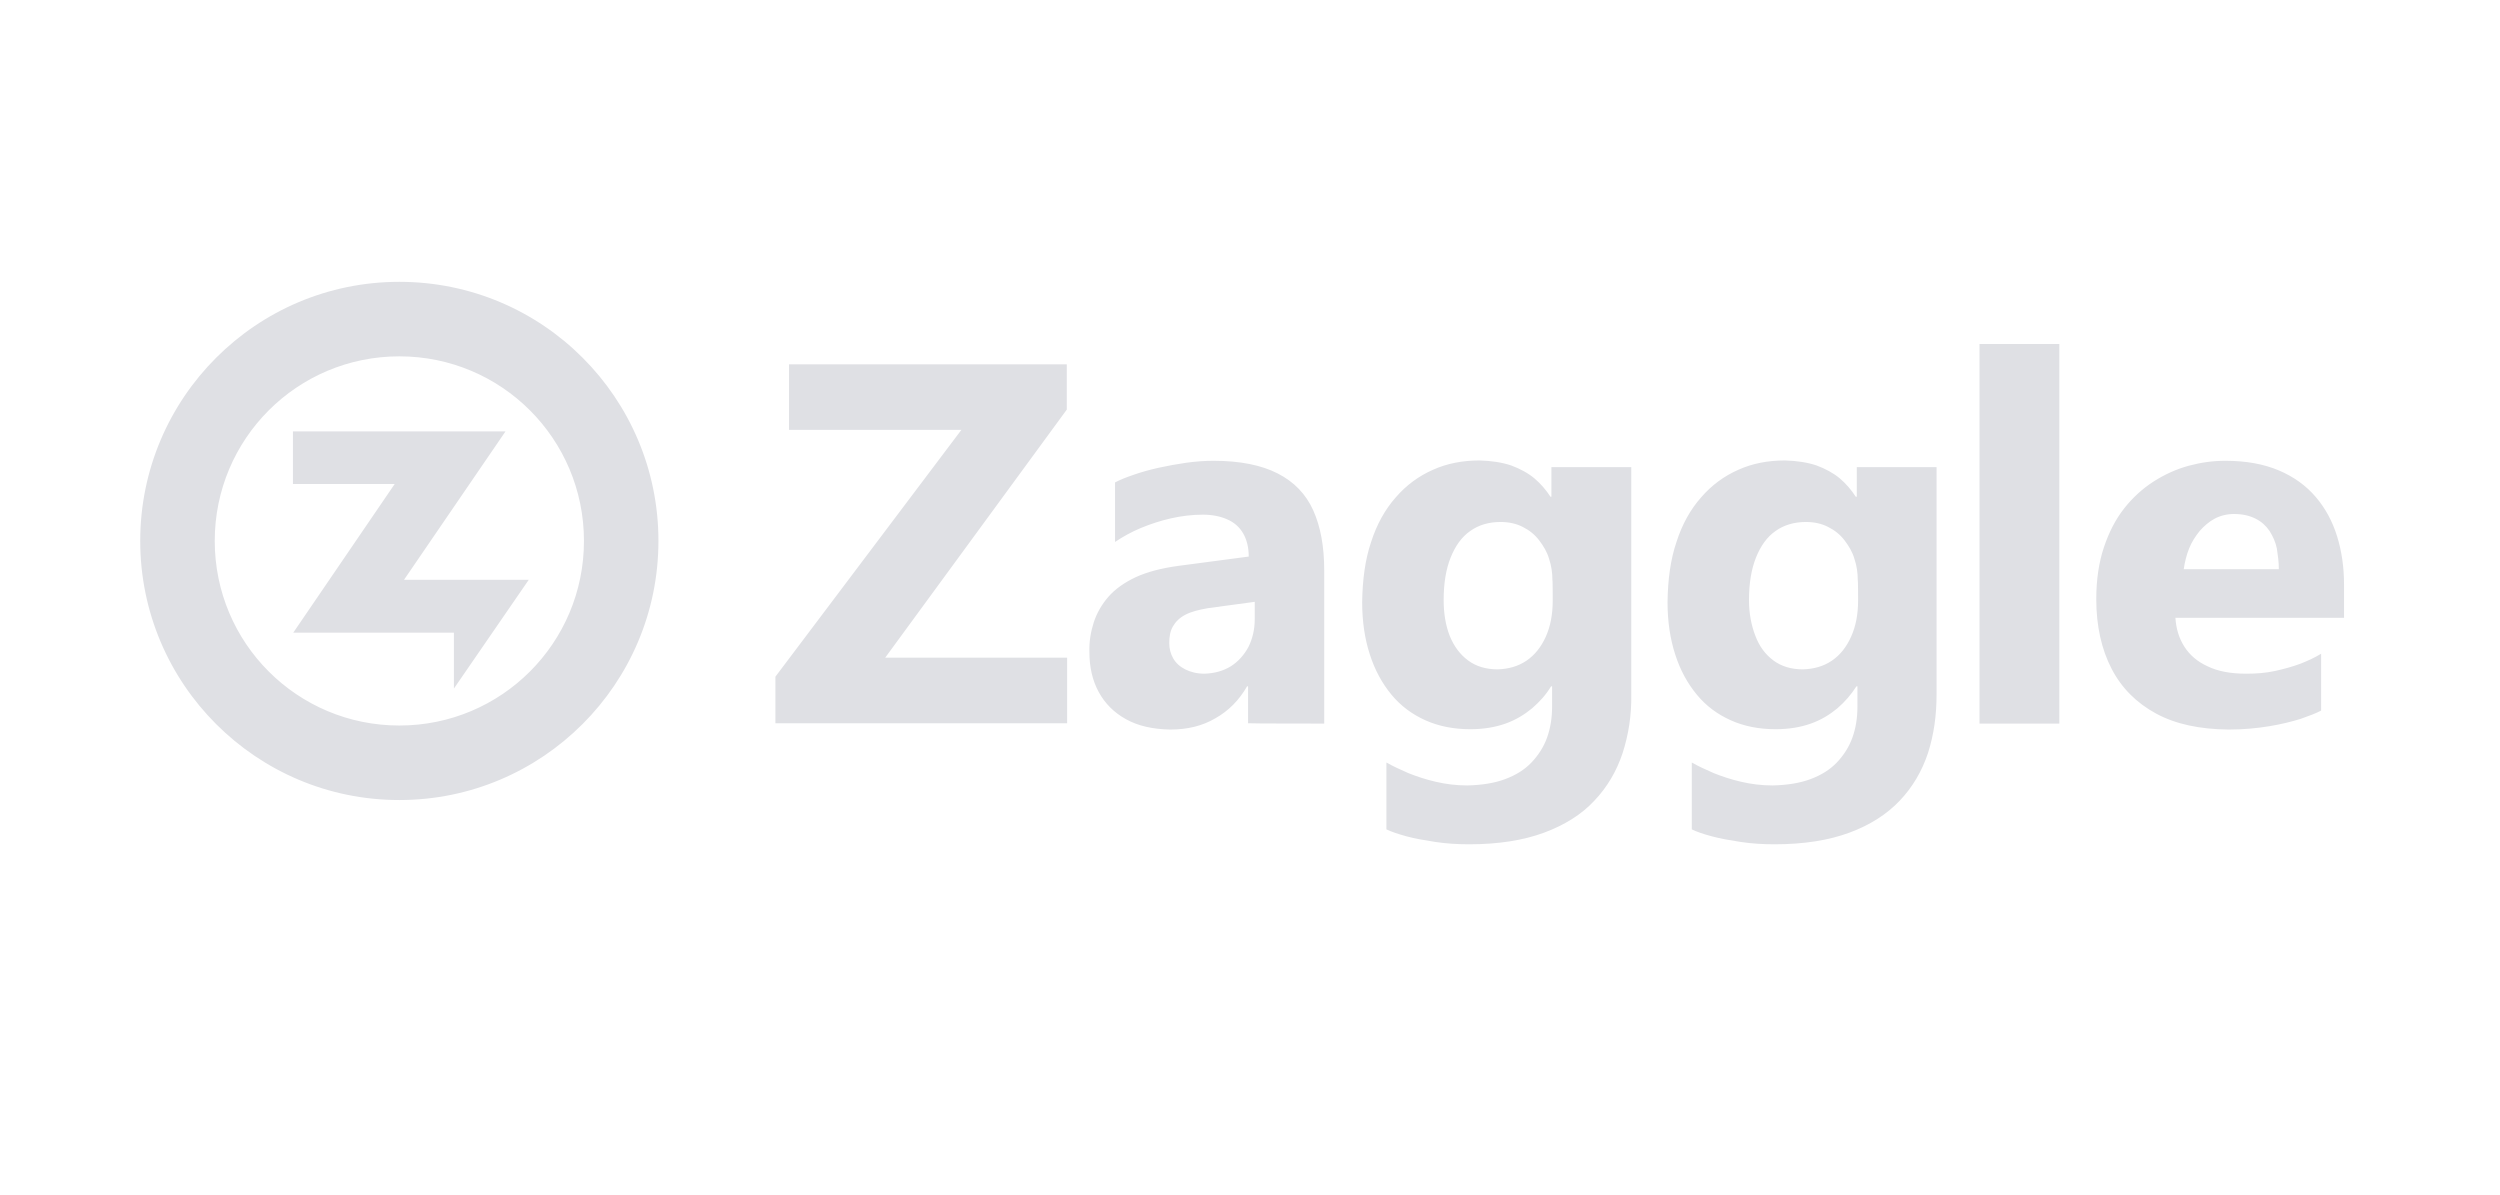
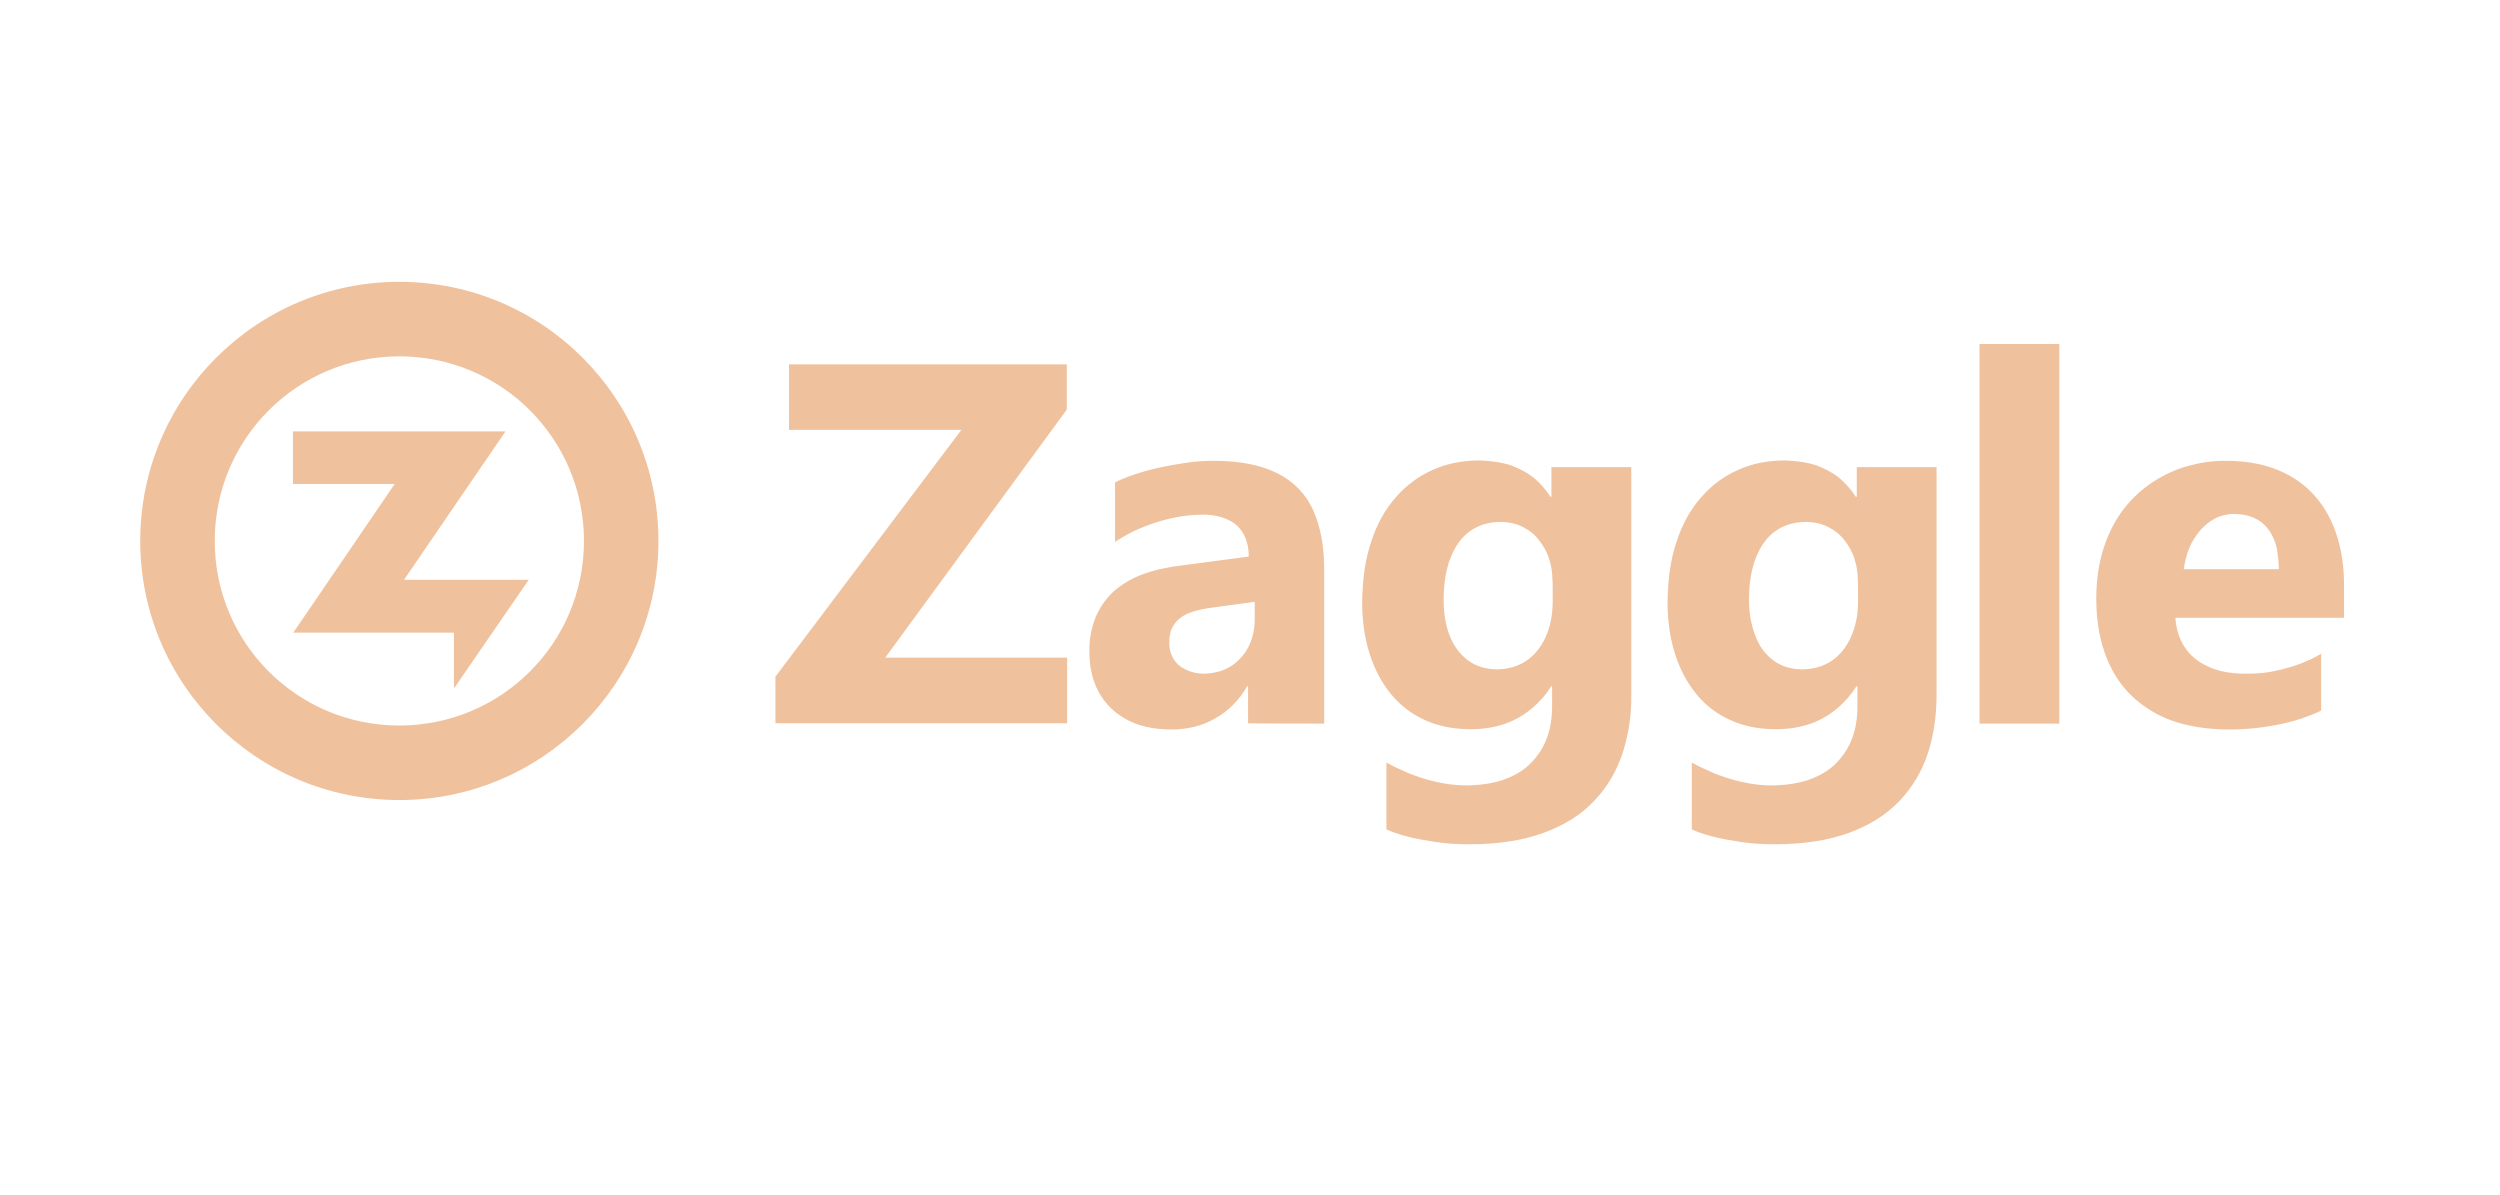
<svg xmlns="http://www.w3.org/2000/svg" width="67" height="32" viewBox="0 0 67 32" fill="none">
-   <path d="M39.652 12.34C39.973 12.349 40.258 12.393 40.499 12.474C40.739 12.563 40.954 12.679 41.123 12.821C41.292 12.964 41.436 13.133 41.552 13.312H41.578V12.519H43.718V18.607C43.727 19.169 43.646 19.686 43.485 20.185C43.325 20.666 43.075 21.095 42.727 21.46C42.389 21.825 41.934 22.11 41.382 22.315C40.829 22.52 40.16 22.627 39.376 22.627C39.064 22.627 38.761 22.609 38.467 22.564C38.182 22.52 37.923 22.476 37.691 22.413C37.469 22.351 37.281 22.289 37.156 22.227V20.435C37.326 20.533 37.522 20.622 37.745 20.72C37.968 20.809 38.208 20.889 38.476 20.951C38.743 21.014 39.029 21.05 39.323 21.05C39.715 21.041 40.054 20.987 40.339 20.88C40.624 20.773 40.856 20.631 41.043 20.435C41.23 20.238 41.373 20.015 41.462 19.766C41.551 19.516 41.596 19.239 41.596 18.945V18.393H41.569C41.436 18.615 41.267 18.803 41.062 18.981C40.856 19.151 40.624 19.294 40.348 19.392C40.072 19.49 39.76 19.543 39.403 19.543C38.958 19.543 38.556 19.463 38.199 19.303C37.843 19.142 37.54 18.919 37.29 18.616C37.04 18.313 36.845 17.956 36.711 17.537C36.577 17.127 36.506 16.655 36.506 16.138C36.515 15.532 36.586 14.997 36.746 14.524C36.898 14.052 37.121 13.651 37.406 13.33C37.691 13 38.021 12.759 38.404 12.59C38.779 12.421 39.198 12.34 39.652 12.34ZM47.836 12.34C48.157 12.349 48.442 12.393 48.683 12.474C48.923 12.563 49.137 12.679 49.307 12.821C49.476 12.964 49.618 13.133 49.734 13.312H49.762V12.519H51.9V18.607C51.9 19.169 51.829 19.686 51.669 20.185C51.508 20.666 51.259 21.095 50.911 21.46C50.563 21.825 50.118 22.11 49.565 22.315C49.013 22.52 48.344 22.627 47.56 22.627C47.248 22.627 46.945 22.609 46.65 22.564C46.365 22.52 46.107 22.476 45.875 22.413C45.643 22.351 45.465 22.289 45.34 22.227V20.435C45.509 20.533 45.706 20.622 45.929 20.72C46.151 20.809 46.392 20.889 46.659 20.951C46.926 21.014 47.212 21.05 47.506 21.05C47.898 21.041 48.237 20.987 48.523 20.88C48.808 20.773 49.039 20.631 49.227 20.435C49.414 20.238 49.556 20.015 49.645 19.766C49.735 19.516 49.779 19.239 49.779 18.945V18.393H49.753C49.61 18.615 49.449 18.803 49.244 18.981C49.039 19.151 48.807 19.294 48.531 19.392C48.255 19.49 47.943 19.543 47.586 19.543C47.14 19.543 46.739 19.463 46.383 19.303C46.026 19.142 45.723 18.919 45.474 18.616C45.224 18.313 45.028 17.956 44.895 17.537C44.761 17.127 44.69 16.655 44.69 16.138C44.698 15.532 44.769 14.997 44.93 14.524C45.081 14.052 45.305 13.651 45.59 13.33C45.875 13 46.205 12.759 46.588 12.59C46.962 12.421 47.381 12.34 47.836 12.34ZM10.702 7.553C14.544 7.553 17.646 10.664 17.646 14.497C17.646 18.33 14.535 21.441 10.702 21.441C6.869 21.441 3.758 18.33 3.758 14.497C3.758 10.664 6.869 7.553 10.702 7.553ZM32.522 12.349C33.234 12.349 33.804 12.465 34.241 12.688C34.678 12.91 34.999 13.241 35.195 13.678C35.391 14.114 35.489 14.649 35.489 15.282V19.392C35.458 19.392 33.472 19.392 33.448 19.383V18.393H33.422C33.208 18.767 32.922 19.053 32.574 19.249C32.227 19.454 31.826 19.552 31.362 19.552C30.89 19.543 30.498 19.454 30.177 19.275C29.856 19.097 29.615 18.857 29.445 18.545C29.276 18.233 29.196 17.876 29.196 17.475C29.187 17.198 29.232 16.931 29.312 16.682C29.393 16.432 29.526 16.2 29.704 15.995C29.882 15.79 30.133 15.611 30.436 15.469C30.747 15.326 31.122 15.228 31.576 15.166L33.466 14.916C33.466 14.667 33.413 14.461 33.315 14.292C33.216 14.123 33.074 13.998 32.887 13.918C32.709 13.838 32.486 13.793 32.236 13.793C31.951 13.793 31.656 13.829 31.38 13.892C31.104 13.954 30.836 14.043 30.578 14.149C30.32 14.256 30.097 14.382 29.883 14.524V12.929C30.017 12.857 30.177 12.795 30.382 12.724C30.587 12.652 30.81 12.59 31.051 12.536C31.291 12.483 31.541 12.438 31.79 12.402C32.04 12.367 32.29 12.349 32.522 12.349ZM59.639 12.349C60.2 12.349 60.672 12.438 61.073 12.607C61.474 12.777 61.805 13.017 62.063 13.32C62.322 13.623 62.509 13.972 62.634 14.373C62.758 14.774 62.82 15.202 62.82 15.665V16.557H58.301C58.319 16.851 58.399 17.109 58.542 17.332C58.685 17.555 58.89 17.734 59.166 17.858C59.442 17.992 59.781 18.055 60.2 18.055C60.468 18.055 60.717 18.037 60.967 17.983C61.208 17.93 61.439 17.867 61.653 17.787C61.858 17.707 62.046 17.618 62.206 17.52V19.044C62.072 19.115 61.885 19.186 61.653 19.267C61.422 19.338 61.145 19.409 60.815 19.463C60.495 19.516 60.129 19.552 59.719 19.552C58.952 19.543 58.31 19.409 57.784 19.124C57.258 18.839 56.857 18.438 56.59 17.921C56.322 17.404 56.18 16.78 56.18 16.058C56.18 15.532 56.251 15.068 56.385 14.667C56.519 14.266 56.697 13.918 56.929 13.624C57.16 13.33 57.428 13.089 57.722 12.901C58.016 12.714 58.328 12.572 58.658 12.482C58.988 12.393 59.309 12.349 59.639 12.349ZM10.702 9.55C7.966 9.55 5.755 11.761 5.755 14.497C5.755 17.234 7.966 19.444 10.702 19.444C13.439 19.444 15.65 17.234 15.65 14.497C15.65 11.76 13.439 9.55 10.702 9.55ZM55.19 9.22V19.392H53.051V9.22H55.19ZM28.59 9.764V10.977L23.723 17.626H28.599V19.383H20.781V18.135L25.765 11.521H21.146V9.764H28.59ZM10.828 15.538H14.171L12.165 18.453V16.956H7.859L10.578 12.971H7.851V11.562H13.547L10.828 15.538ZM32.379 16.298C32.12 16.342 31.915 16.396 31.764 16.477C31.612 16.557 31.505 16.663 31.434 16.788C31.362 16.913 31.336 17.056 31.336 17.234C31.336 17.386 31.371 17.52 31.442 17.645C31.514 17.769 31.621 17.867 31.764 17.939C31.906 18.01 32.075 18.055 32.28 18.055C32.547 18.046 32.779 17.983 32.984 17.858C33.181 17.734 33.341 17.555 33.457 17.341C33.564 17.127 33.627 16.878 33.627 16.593V16.129C33.627 16.129 32.409 16.292 32.379 16.298ZM40.214 13.989C39.902 13.989 39.626 14.07 39.403 14.23C39.172 14.391 39.002 14.631 38.877 14.943C38.752 15.255 38.69 15.63 38.69 16.084C38.69 16.441 38.744 16.762 38.851 17.038C38.967 17.323 39.127 17.537 39.341 17.697C39.555 17.858 39.822 17.938 40.134 17.939C40.428 17.93 40.686 17.858 40.909 17.707C41.132 17.555 41.302 17.341 41.427 17.064C41.551 16.788 41.613 16.467 41.613 16.093C41.613 16.077 41.613 15.541 41.605 15.55C41.605 15.354 41.578 15.166 41.516 14.979C41.462 14.791 41.364 14.631 41.248 14.479C41.132 14.328 40.99 14.212 40.812 14.123C40.642 14.034 40.437 13.989 40.214 13.989ZM48.398 13.989C48.086 13.989 47.809 14.07 47.586 14.23C47.354 14.391 47.185 14.632 47.06 14.943C46.936 15.255 46.873 15.63 46.873 16.084C46.873 16.441 46.936 16.762 47.043 17.038C47.15 17.323 47.31 17.537 47.523 17.697C47.737 17.858 48.005 17.939 48.317 17.939C48.611 17.93 48.87 17.858 49.093 17.707C49.316 17.555 49.485 17.341 49.609 17.064C49.734 16.788 49.797 16.467 49.797 16.093C49.797 16.077 49.797 15.541 49.788 15.55C49.788 15.354 49.762 15.166 49.699 14.979C49.646 14.791 49.547 14.631 49.432 14.479C49.316 14.328 49.173 14.212 48.995 14.123C48.826 14.034 48.62 13.989 48.398 13.989ZM59.87 13.775C59.683 13.775 59.505 13.82 59.353 13.9C59.202 13.981 59.068 14.097 58.952 14.23C58.836 14.373 58.738 14.524 58.667 14.702C58.596 14.88 58.551 15.068 58.524 15.255H61.073C61.073 15.059 61.047 14.88 61.02 14.702C60.985 14.524 60.913 14.373 60.824 14.23C60.726 14.088 60.61 13.981 60.449 13.9C60.289 13.82 60.102 13.775 59.87 13.775Z" fill="#DFE0E4" />
+   <path d="M39.652 12.34C39.973 12.349 40.258 12.393 40.499 12.474C40.739 12.563 40.954 12.679 41.123 12.821C41.292 12.964 41.436 13.133 41.552 13.312H41.578V12.519H43.718V18.607C43.727 19.169 43.646 19.686 43.485 20.185C43.325 20.666 43.075 21.095 42.727 21.46C42.389 21.825 41.934 22.11 41.382 22.315C40.829 22.52 40.16 22.627 39.376 22.627C39.064 22.627 38.761 22.609 38.467 22.564C38.182 22.52 37.923 22.476 37.691 22.413C37.469 22.351 37.281 22.289 37.156 22.227V20.435C37.326 20.533 37.522 20.622 37.745 20.72C37.968 20.809 38.208 20.889 38.476 20.951C38.743 21.014 39.029 21.05 39.323 21.05C39.715 21.041 40.054 20.987 40.339 20.88C40.624 20.773 40.856 20.631 41.043 20.435C41.23 20.238 41.373 20.015 41.462 19.766C41.551 19.516 41.596 19.239 41.596 18.945V18.393H41.569C41.436 18.615 41.267 18.803 41.062 18.981C40.856 19.151 40.624 19.294 40.348 19.392C40.072 19.49 39.76 19.543 39.403 19.543C38.958 19.543 38.556 19.463 38.199 19.303C37.843 19.142 37.54 18.919 37.29 18.616C37.04 18.313 36.845 17.956 36.711 17.537C36.577 17.127 36.506 16.655 36.506 16.138C36.515 15.532 36.586 14.997 36.746 14.524C36.898 14.052 37.121 13.651 37.406 13.33C37.691 13 38.021 12.759 38.404 12.59C38.779 12.421 39.198 12.34 39.652 12.34ZM47.836 12.34C48.157 12.349 48.442 12.393 48.683 12.474C48.923 12.563 49.137 12.679 49.307 12.821C49.476 12.964 49.618 13.133 49.734 13.312H49.762V12.519H51.9V18.607C51.9 19.169 51.829 19.686 51.669 20.185C51.508 20.666 51.259 21.095 50.911 21.46C50.563 21.825 50.118 22.11 49.565 22.315C49.013 22.52 48.344 22.627 47.56 22.627C47.248 22.627 46.945 22.609 46.65 22.564C46.365 22.52 46.107 22.476 45.875 22.413C45.643 22.351 45.465 22.289 45.34 22.227V20.435C45.509 20.533 45.706 20.622 45.929 20.72C46.151 20.809 46.392 20.889 46.659 20.951C46.926 21.014 47.212 21.05 47.506 21.05C47.898 21.041 48.237 20.987 48.523 20.88C48.808 20.773 49.039 20.631 49.227 20.435C49.414 20.238 49.556 20.015 49.645 19.766C49.735 19.516 49.779 19.239 49.779 18.945V18.393H49.753C49.61 18.615 49.449 18.803 49.244 18.981C49.039 19.151 48.807 19.294 48.531 19.392C48.255 19.49 47.943 19.543 47.586 19.543C47.14 19.543 46.739 19.463 46.383 19.303C46.026 19.142 45.723 18.919 45.474 18.616C45.224 18.313 45.028 17.956 44.895 17.537C44.761 17.127 44.69 16.655 44.69 16.138C44.698 15.532 44.769 14.997 44.93 14.524C45.081 14.052 45.305 13.651 45.59 13.33C45.875 13 46.205 12.759 46.588 12.59C46.962 12.421 47.381 12.34 47.836 12.34ZM10.702 7.553C14.544 7.553 17.646 10.664 17.646 14.497C17.646 18.33 14.535 21.441 10.702 21.441C6.869 21.441 3.758 18.33 3.758 14.497C3.758 10.664 6.869 7.553 10.702 7.553ZM32.522 12.349C33.234 12.349 33.804 12.465 34.241 12.688C34.678 12.91 34.999 13.241 35.195 13.678C35.391 14.114 35.489 14.649 35.489 15.282V19.392C35.458 19.392 33.472 19.392 33.448 19.383V18.393H33.422C33.208 18.767 32.922 19.053 32.574 19.249C32.227 19.454 31.826 19.552 31.362 19.552C30.89 19.543 30.498 19.454 30.177 19.275C29.856 19.097 29.615 18.857 29.445 18.545C29.276 18.233 29.196 17.876 29.196 17.475C29.187 17.198 29.232 16.931 29.312 16.682C29.393 16.432 29.526 16.2 29.704 15.995C29.882 15.79 30.133 15.611 30.436 15.469C30.747 15.326 31.122 15.228 31.576 15.166L33.466 14.916C33.466 14.667 33.413 14.461 33.315 14.292C33.216 14.123 33.074 13.998 32.887 13.918C32.709 13.838 32.486 13.793 32.236 13.793C31.951 13.793 31.656 13.829 31.38 13.892C31.104 13.954 30.836 14.043 30.578 14.149C30.32 14.256 30.097 14.382 29.883 14.524V12.929C30.017 12.857 30.177 12.795 30.382 12.724C30.587 12.652 30.81 12.59 31.051 12.536C31.291 12.483 31.541 12.438 31.79 12.402C32.04 12.367 32.29 12.349 32.522 12.349ZM59.639 12.349C60.2 12.349 60.672 12.438 61.073 12.607C61.474 12.777 61.805 13.017 62.063 13.32C62.322 13.623 62.509 13.972 62.634 14.373C62.758 14.774 62.82 15.202 62.82 15.665V16.557H58.301C58.319 16.851 58.399 17.109 58.542 17.332C58.685 17.555 58.89 17.734 59.166 17.858C59.442 17.992 59.781 18.055 60.2 18.055C60.468 18.055 60.717 18.037 60.967 17.983C61.208 17.93 61.439 17.867 61.653 17.787C61.858 17.707 62.046 17.618 62.206 17.52V19.044C62.072 19.115 61.885 19.186 61.653 19.267C61.422 19.338 61.145 19.409 60.815 19.463C60.495 19.516 60.129 19.552 59.719 19.552C58.952 19.543 58.31 19.409 57.784 19.124C57.258 18.839 56.857 18.438 56.59 17.921C56.322 17.404 56.18 16.78 56.18 16.058C56.18 15.532 56.251 15.068 56.385 14.667C56.519 14.266 56.697 13.918 56.929 13.624C57.16 13.33 57.428 13.089 57.722 12.901C58.016 12.714 58.328 12.572 58.658 12.482C58.988 12.393 59.309 12.349 59.639 12.349ZM10.702 9.55C7.966 9.55 5.755 11.761 5.755 14.497C5.755 17.234 7.966 19.444 10.702 19.444C13.439 19.444 15.65 17.234 15.65 14.497C15.65 11.76 13.439 9.55 10.702 9.55ZM55.19 9.22V19.392H53.051V9.22H55.19ZM28.59 9.764V10.977L23.723 17.626H28.599V19.383H20.781V18.135L25.765 11.521H21.146V9.764H28.59ZM10.828 15.538H14.171L12.165 18.453V16.956H7.859L10.578 12.971H7.851V11.562H13.547L10.828 15.538ZM32.379 16.298C32.12 16.342 31.915 16.396 31.764 16.477C31.612 16.557 31.505 16.663 31.434 16.788C31.362 16.913 31.336 17.056 31.336 17.234C31.336 17.386 31.371 17.52 31.442 17.645C31.514 17.769 31.621 17.867 31.764 17.939C31.906 18.01 32.075 18.055 32.28 18.055C32.547 18.046 32.779 17.983 32.984 17.858C33.181 17.734 33.341 17.555 33.457 17.341C33.564 17.127 33.627 16.878 33.627 16.593V16.129C33.627 16.129 32.409 16.292 32.379 16.298ZM40.214 13.989C39.902 13.989 39.626 14.07 39.403 14.23C39.172 14.391 39.002 14.631 38.877 14.943C38.752 15.255 38.69 15.63 38.69 16.084C38.69 16.441 38.744 16.762 38.851 17.038C38.967 17.323 39.127 17.537 39.341 17.697C39.555 17.858 39.822 17.938 40.134 17.939C40.428 17.93 40.686 17.858 40.909 17.707C41.132 17.555 41.302 17.341 41.427 17.064C41.551 16.788 41.613 16.467 41.613 16.093C41.613 16.077 41.613 15.541 41.605 15.55C41.605 15.354 41.578 15.166 41.516 14.979C41.462 14.791 41.364 14.631 41.248 14.479C41.132 14.328 40.99 14.212 40.812 14.123C40.642 14.034 40.437 13.989 40.214 13.989ZM48.398 13.989C48.086 13.989 47.809 14.07 47.586 14.23C47.354 14.391 47.185 14.632 47.06 14.943C46.936 15.255 46.873 15.63 46.873 16.084C46.873 16.441 46.936 16.762 47.043 17.038C47.15 17.323 47.31 17.537 47.523 17.697C47.737 17.858 48.005 17.939 48.317 17.939C48.611 17.93 48.87 17.858 49.093 17.707C49.316 17.555 49.485 17.341 49.609 17.064C49.734 16.788 49.797 16.467 49.797 16.093C49.797 16.077 49.797 15.541 49.788 15.55C49.788 15.354 49.762 15.166 49.699 14.979C49.646 14.791 49.547 14.631 49.432 14.479C49.316 14.328 49.173 14.212 48.995 14.123C48.826 14.034 48.62 13.989 48.398 13.989ZM59.87 13.775C59.683 13.775 59.505 13.82 59.353 13.9C59.202 13.981 59.068 14.097 58.952 14.23C58.836 14.373 58.738 14.524 58.667 14.702C58.596 14.88 58.551 15.068 58.524 15.255H61.073C61.073 15.059 61.047 14.88 61.02 14.702C60.985 14.524 60.913 14.373 60.824 14.23C60.726 14.088 60.61 13.981 60.449 13.9C60.289 13.82 60.102 13.775 59.87 13.775Z" fill="#F0C19D" />
</svg>
